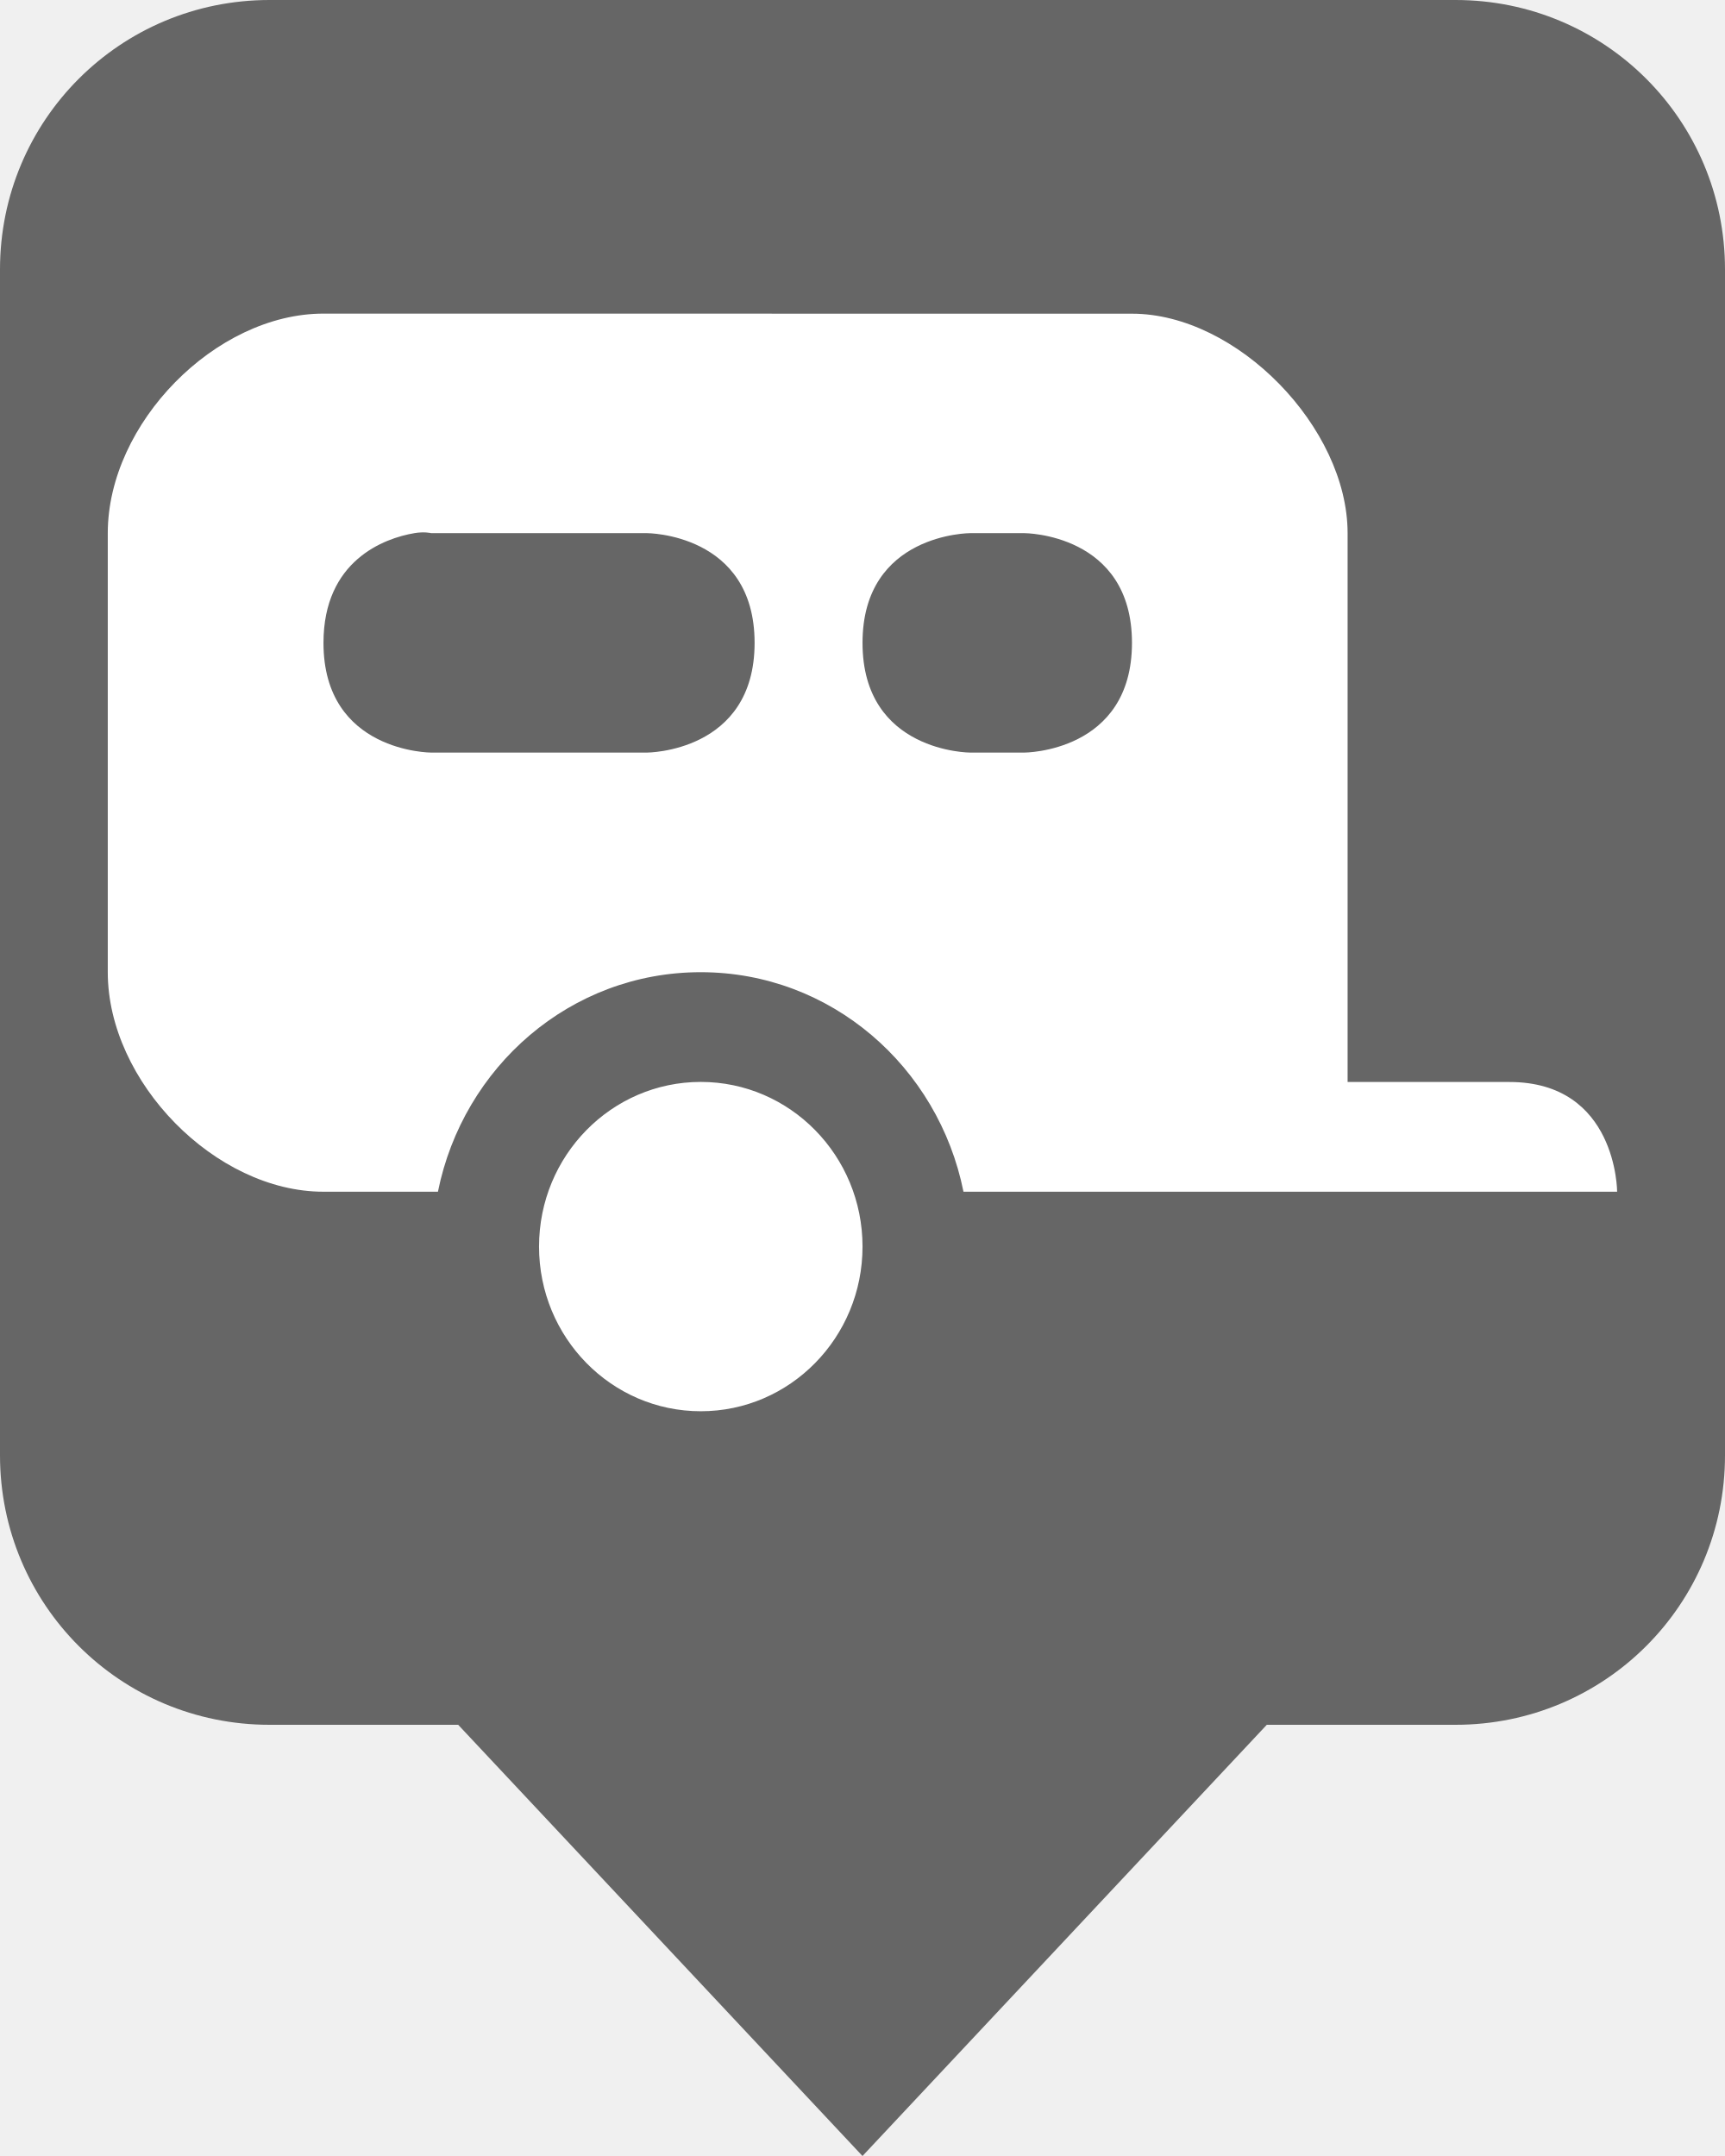
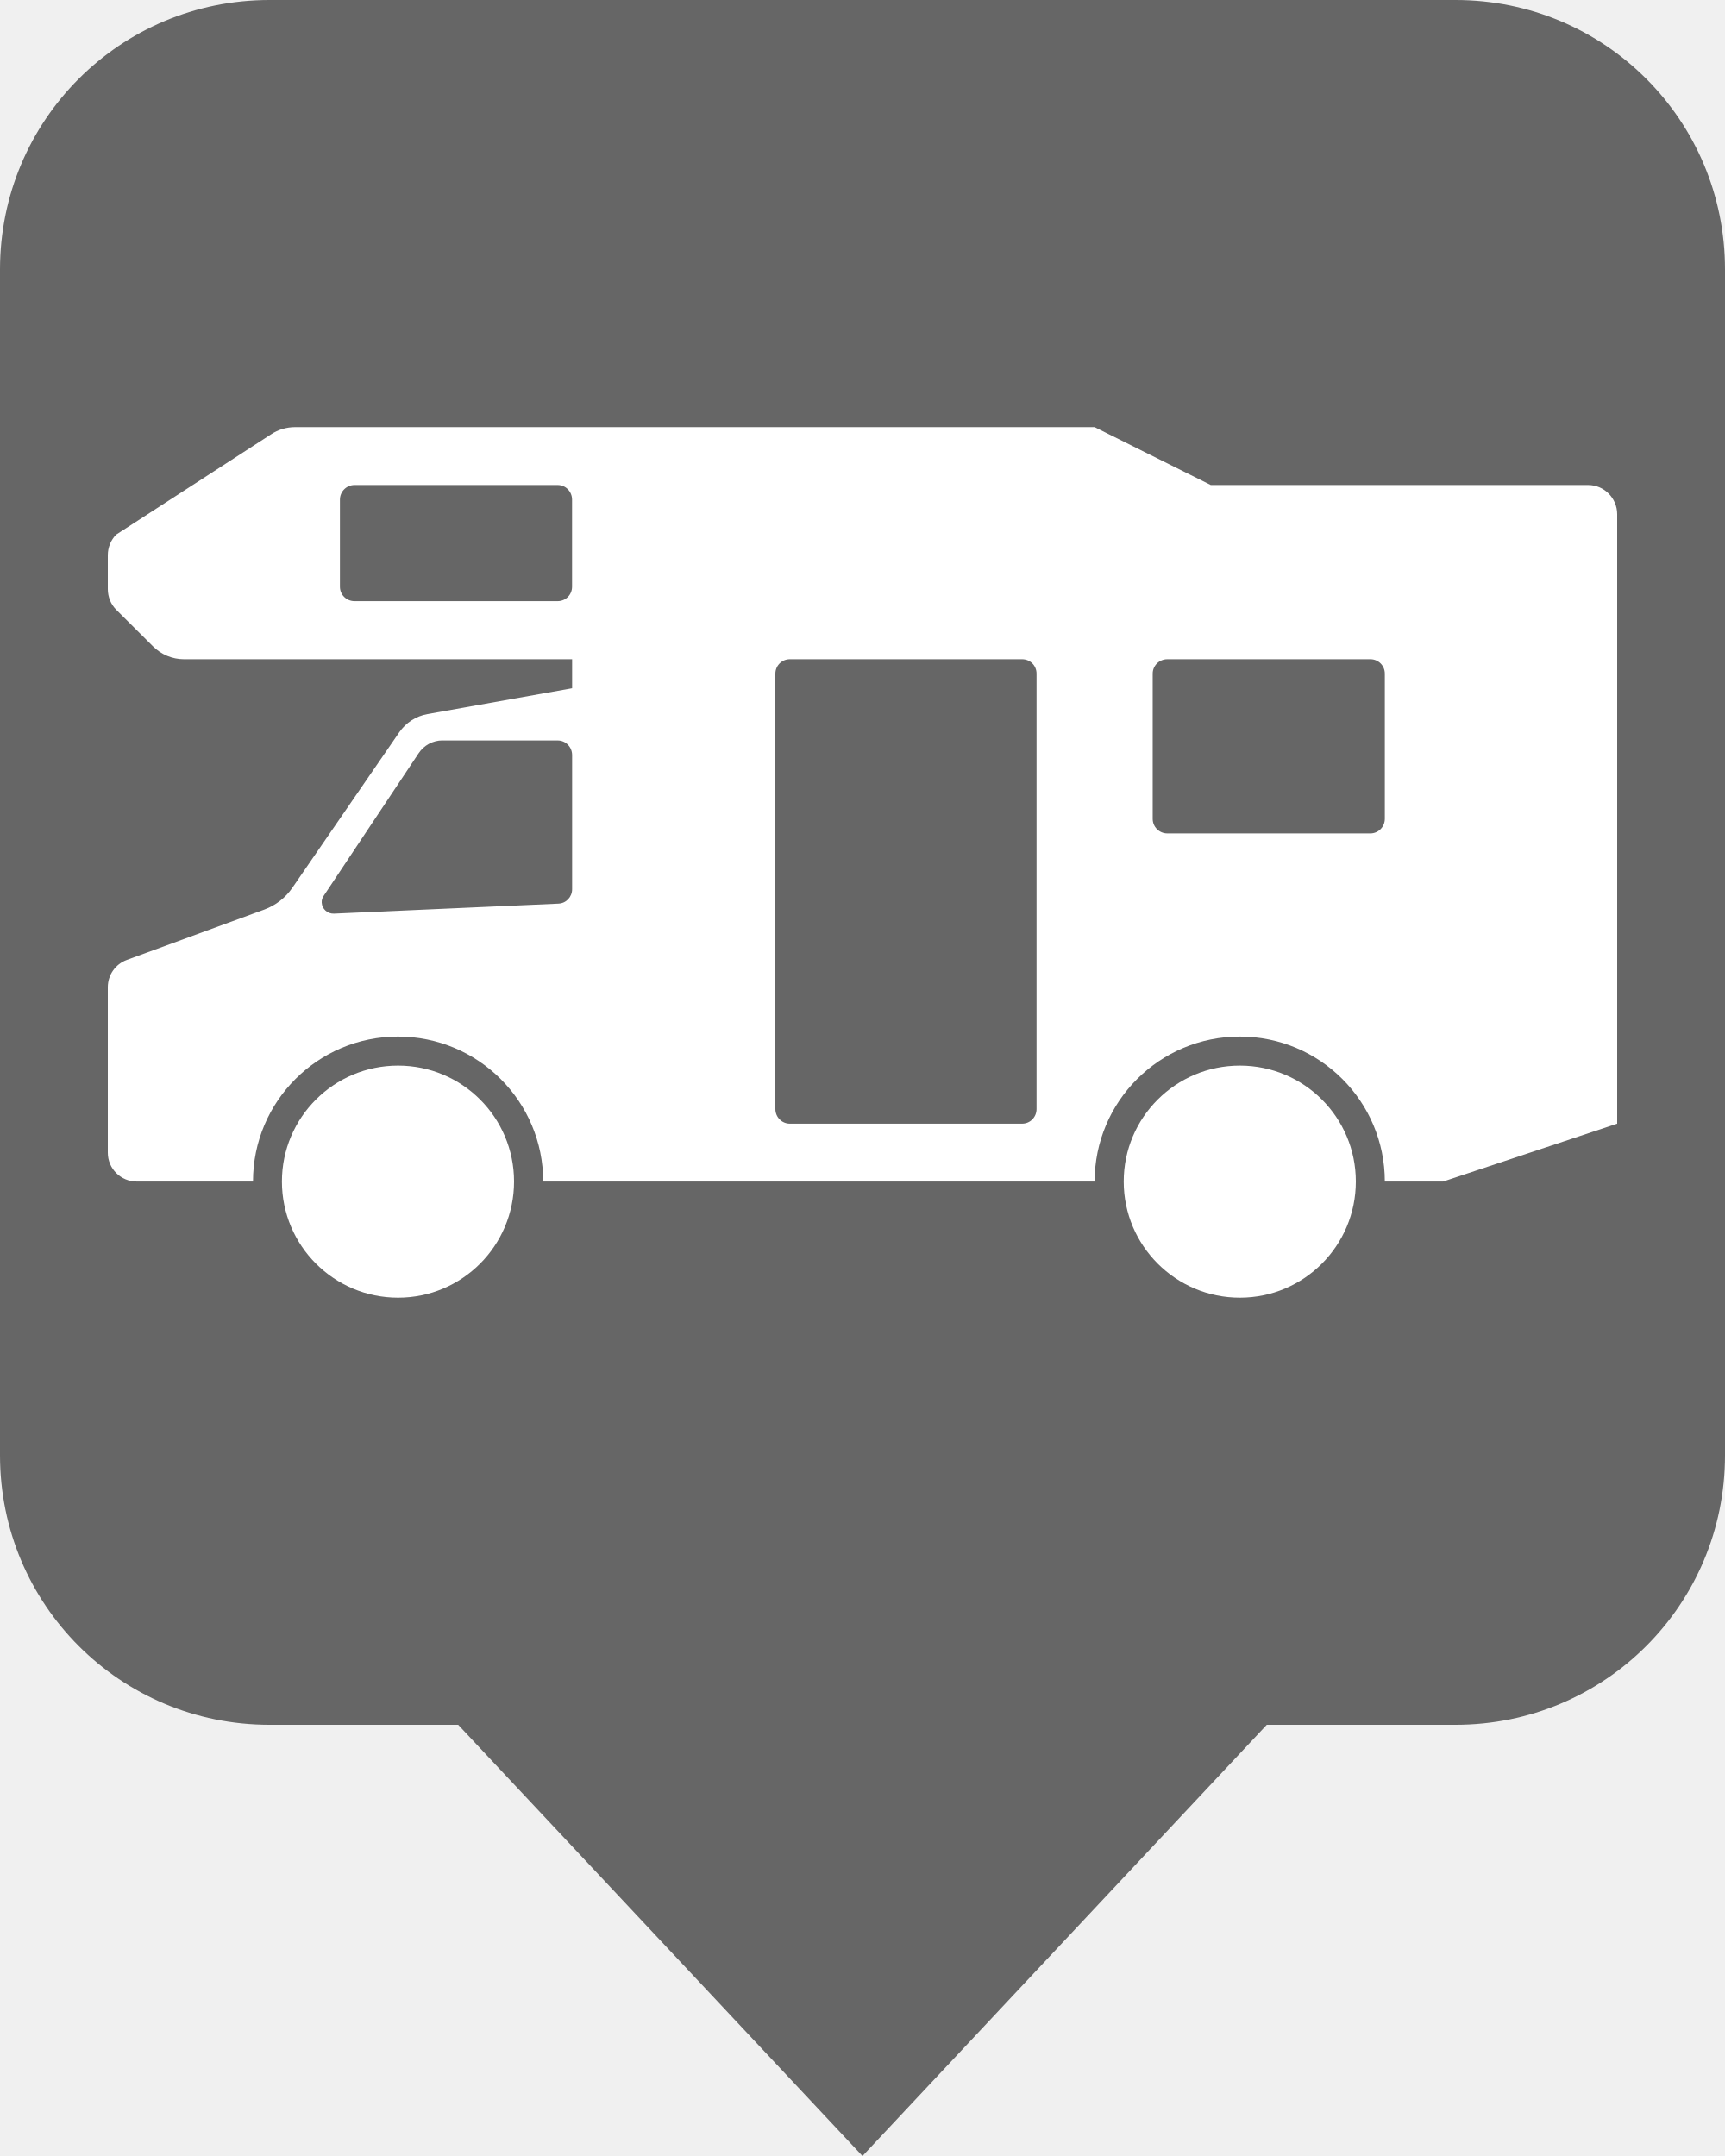
<svg xmlns="http://www.w3.org/2000/svg" version="1.1" width="32" height="40" viewBox="0 0 30 37.5" id="svg2">
  <defs id="defs8" />
  <rect width="14" height="14" x="0" y="23.5" id="canvas" style="visibility:hidden;fill:none;stroke:none" />
  <path style="opacity:1;fill:#666666;fill-opacity:1;stroke:none;stroke-width:0;stroke-linecap:butt;stroke-linejoin:miter;stroke-miterlimit:4;stroke-dasharray:none;stroke-dashoffset:0;stroke-opacity:1" d="M 5 0 C 2.23 0 0 2.23 0 5 L 0 27 C 0 29.77 2.23 32 5 32 L 8.5 32 L 16 40 L 23.5 32 L 27 32 C 29.77 32 32 29.77 32 27 L 32 5 C 32 2.23 29.77 0 27 0 L 5 0 z " transform="scale(0.9375)" id="rect5129" />
-   <g id="g4554" transform="matrix(1.261389,0,0,1.284323,0.692448,-12.78003)" style="stroke-width:0.786;fill:#ffffff">
-     <path style="fill:#ffffff;fill-opacity:1;stroke:none;stroke-width:1.021" id="caravan" d="m 3.91,14.198 c -1.486,0 -2.973,1.486 -2.973,2.973 v 5.946 c 0,1.486 1.486,2.973 2.973,2.973 h 1.579 c 0.347,-1.693 1.827,-2.973 3.623,-2.973 1.796,0 3.277,1.28 3.623,2.973 h 9.012 c 0,0 0,-1.486 -1.486,-1.486 h -2.23 v -7.432 c 0,-1.428 -1.523,-2.973 -2.973,-2.973 z m 1.254,2.973 c 0.139,-0.023 0.232,0 0.232,0 h 2.973 c 0,0 1.486,0 1.486,1.486 0,1.486 -1.486,1.486 -1.486,1.486 H 5.397 c 0,0 -1.486,0 -1.486,-1.486 0,-1.115 0.836,-1.417 1.254,-1.486 z m 7.665,0 h 0.743 c 0,0 1.486,0 1.486,1.486 0,1.486 -1.486,1.486 -1.486,1.486 h -0.743 c 0,0 -1.486,0 -1.486,-1.486 0,-1.486 1.486,-1.486 1.486,-1.486 z m -3.716,7.432 c -1.231,0 -2.23,0.998 -2.23,2.23 0,1.231 0.998,2.23 2.23,2.23 1.231,0 2.23,-0.998 2.23,-2.23 0,-1.231 -0.998,-2.23 -2.23,-2.23 z" />
-   </g>
+   <path style="fill:#ffffff;fill-opacity:1;fill-rule:nonzero;stroke:none;stroke-width:1.172" d="m 5.133,7.429 c -0.15,0 -0.296,0.043 -0.42,0.126 L 2.021,9.298 C 1.927,9.393 1.875,9.523 1.875,9.656 v 0.59 c 0,0.134 0.052,0.265 0.146,0.359 l 0.641,0.638 c 0.142,0.142 0.335,0.223 0.536,0.223 h 6.752 v 0.505 l -2.515,0.449 c -0.198,0.035 -0.375,0.149 -0.49,0.315 l -1.861,2.707 c -0.119,0.173 -0.288,0.304 -0.484,0.377 L 2.206,16.696 C 2.007,16.769 1.875,16.958 1.875,17.17 v 2.879 c 0,0.279 0.226,0.502 0.505,0.502 h 2.02 c 0,-1.394 1.129,-2.522 2.522,-2.522 1.395,0 2.525,1.129 2.525,2.522 h 9.59 c 0,-1.394 1.131,-2.522 2.525,-2.522 1.394,0 2.522,1.129 2.522,2.522 h 1.013 L 28.125,19.544 V 8.944 c 0,-0.28 -0.227,-0.508 -0.505,-0.508 H 21.057 L 19.037,7.429 Z m 1.033,1.007 h 3.532 c 0.14,0 0.251,0.114 0.251,0.254 v 1.515 c 0,0.14 -0.111,0.251 -0.251,0.251 H 6.166 c -0.14,0 -0.254,-0.111 -0.254,-0.251 V 8.69 c 0,-0.14 0.114,-0.254 0.254,-0.254 z m 7.57,3.03 h 4.04 c 0.141,0 0.251,0.111 0.251,0.251 V 19.29 c 0,0.14 -0.11,0.254 -0.251,0.254 h -4.04 c -0.139,0 -0.251,-0.114 -0.251,-0.254 v -7.573 c 0,-0.14 0.113,-0.251 0.251,-0.251 z m 6.565,0 h 3.532 c 0.139,0 0.251,0.111 0.251,0.251 v 2.525 c 0,0.14 -0.113,0.254 -0.251,0.254 h -3.532 c -0.14,0 -0.254,-0.114 -0.254,-0.254 v -2.525 c 0,-0.14 0.114,-0.251 0.254,-0.251 z M 7.697,12.879 h 2.002 c 0.14,0 0.251,0.115 0.251,0.254 v 2.333 c 0,0.135 -0.104,0.246 -0.238,0.251 l -3.904,0.174 c -0.112,0.005 -0.208,-0.082 -0.213,-0.192 -0.003,-0.044 0.011,-0.085 0.036,-0.12 L 7.279,13.104 c 0.093,-0.141 0.249,-0.226 0.418,-0.226 z m -0.774,5.655 c -1.115,0 -2.02,0.902 -2.02,2.017 0,1.115 0.905,2.02 2.02,2.02 1.115,0 2.017,-0.905 2.017,-2.02 0,-1.115 -0.902,-2.017 -2.017,-2.017 z m 14.64,0 c -1.115,0 -2.02,0.902 -2.02,2.017 0,1.115 0.905,2.02 2.02,2.02 1.115,0 2.017,-0.905 2.017,-2.02 0,-1.115 -0.902,-2.017 -2.017,-2.017 z" id="path5733" />
</svg>
